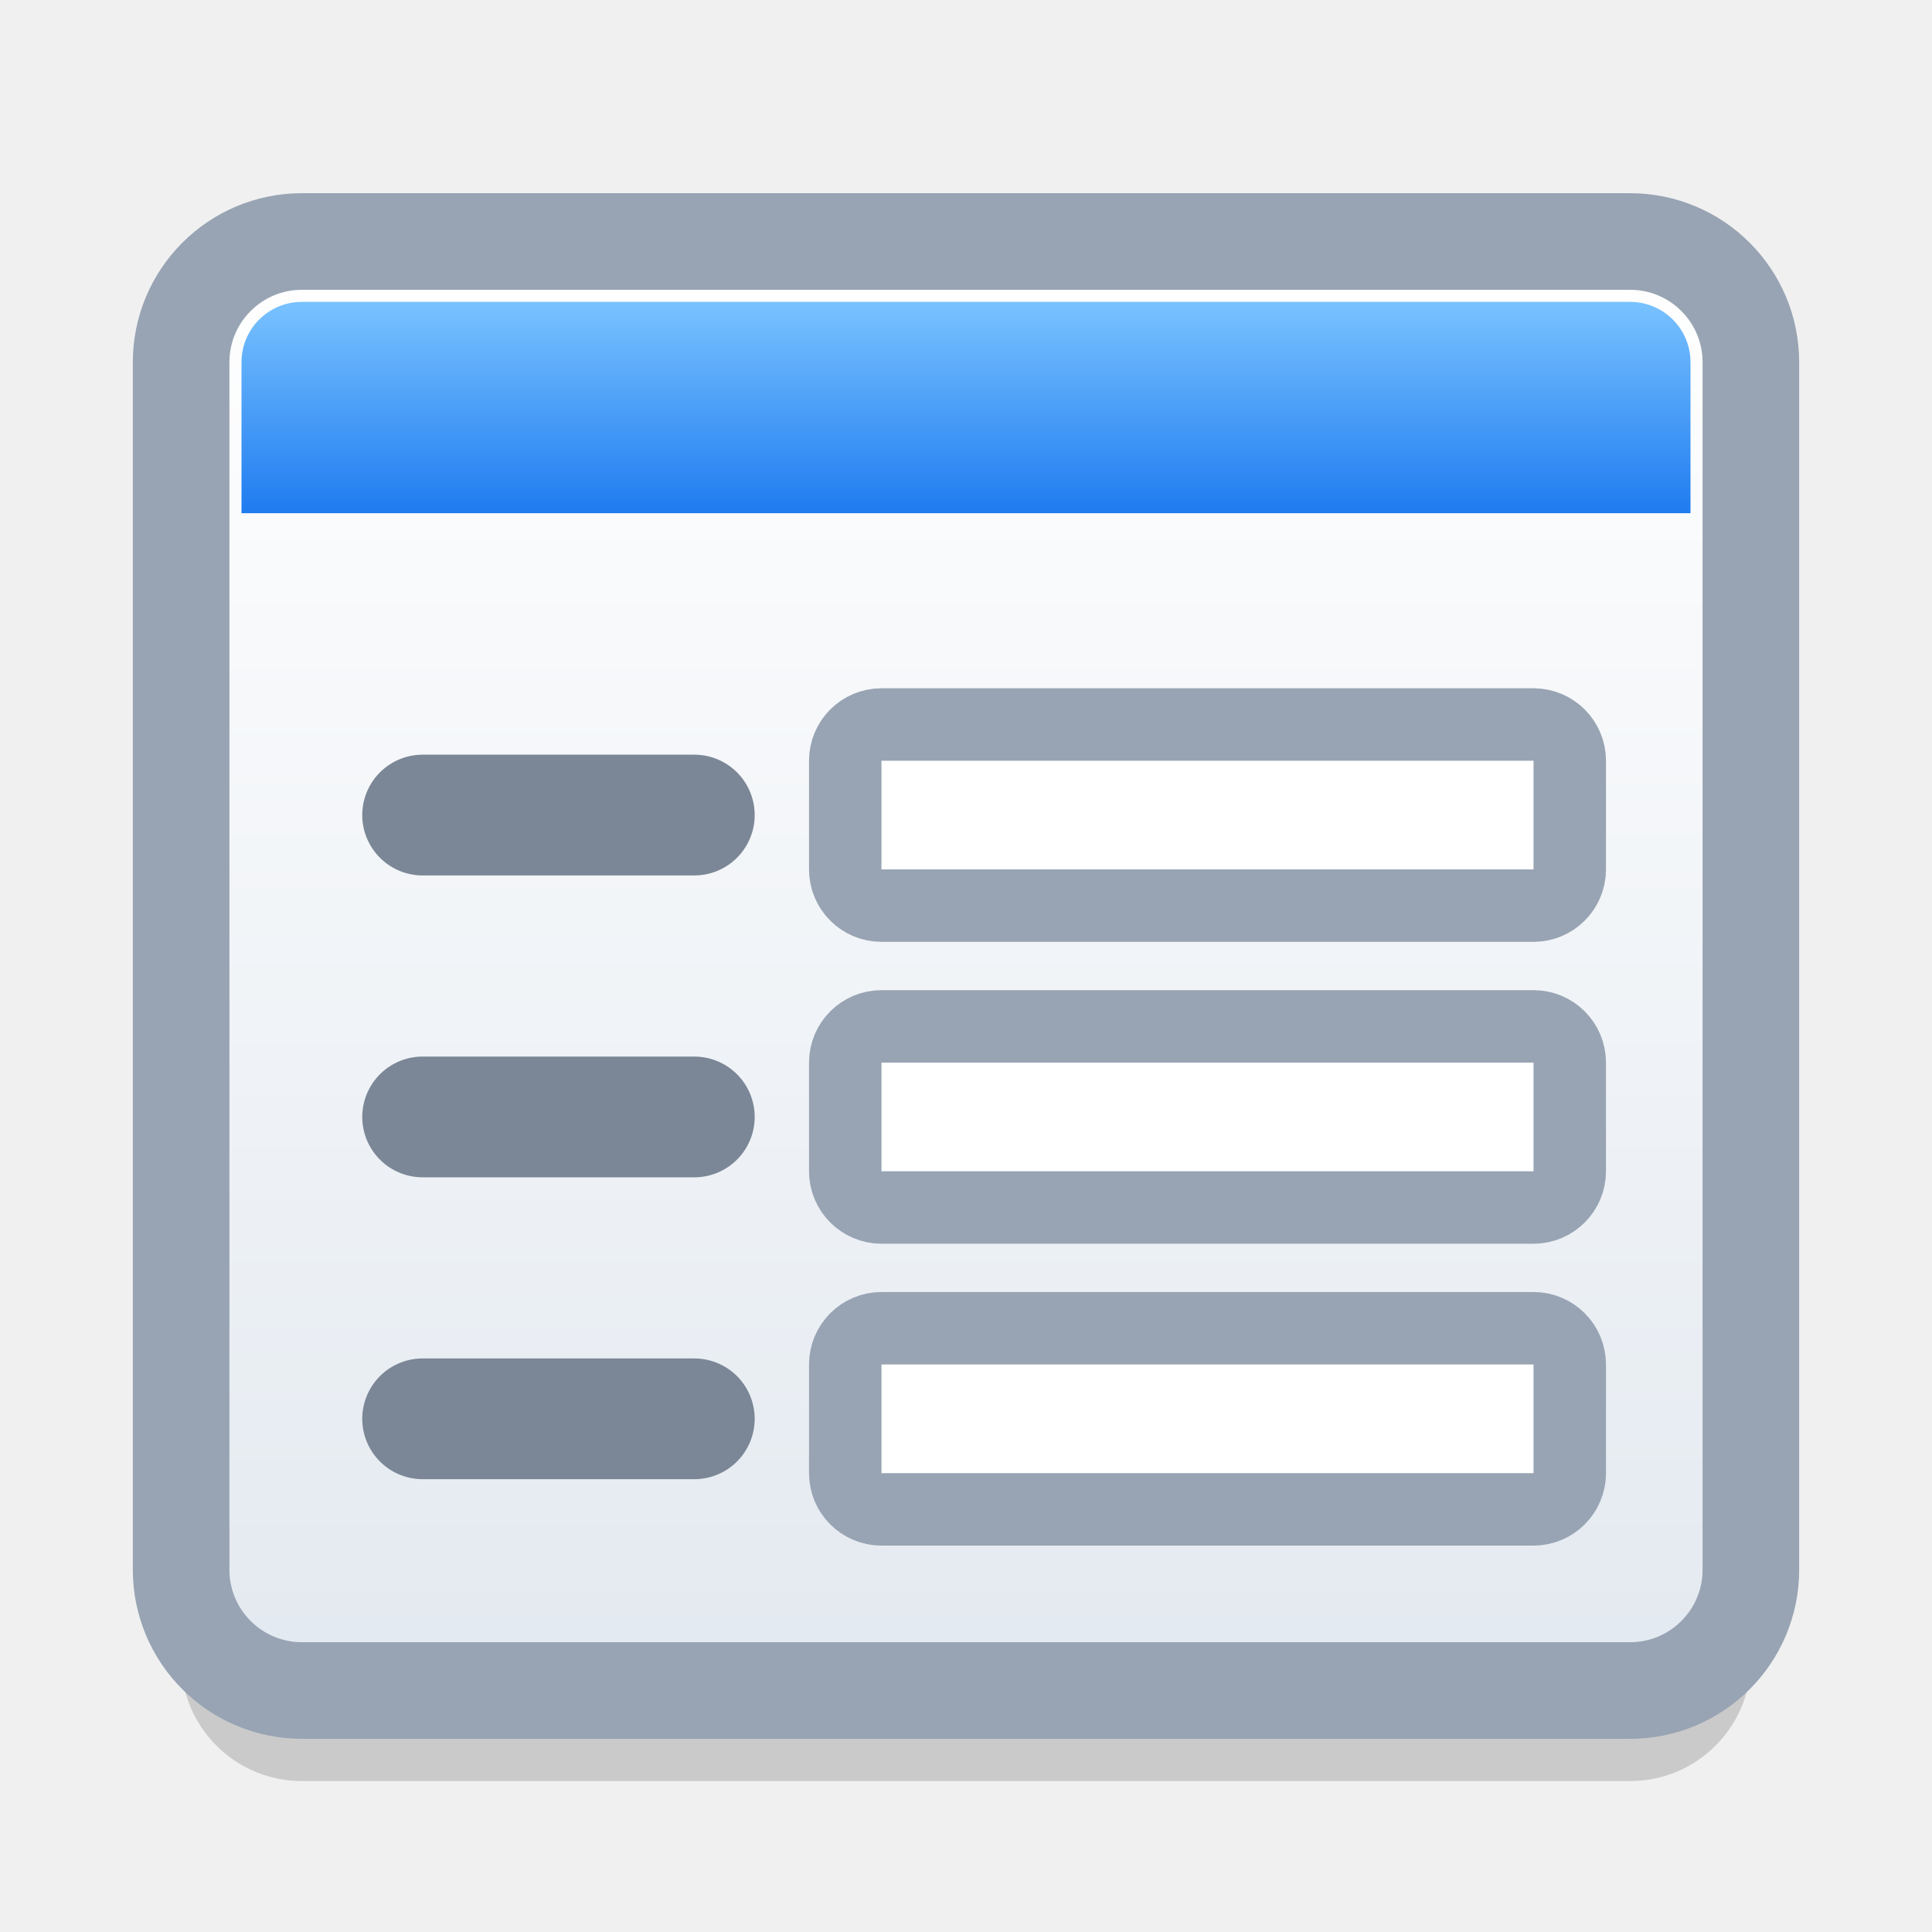
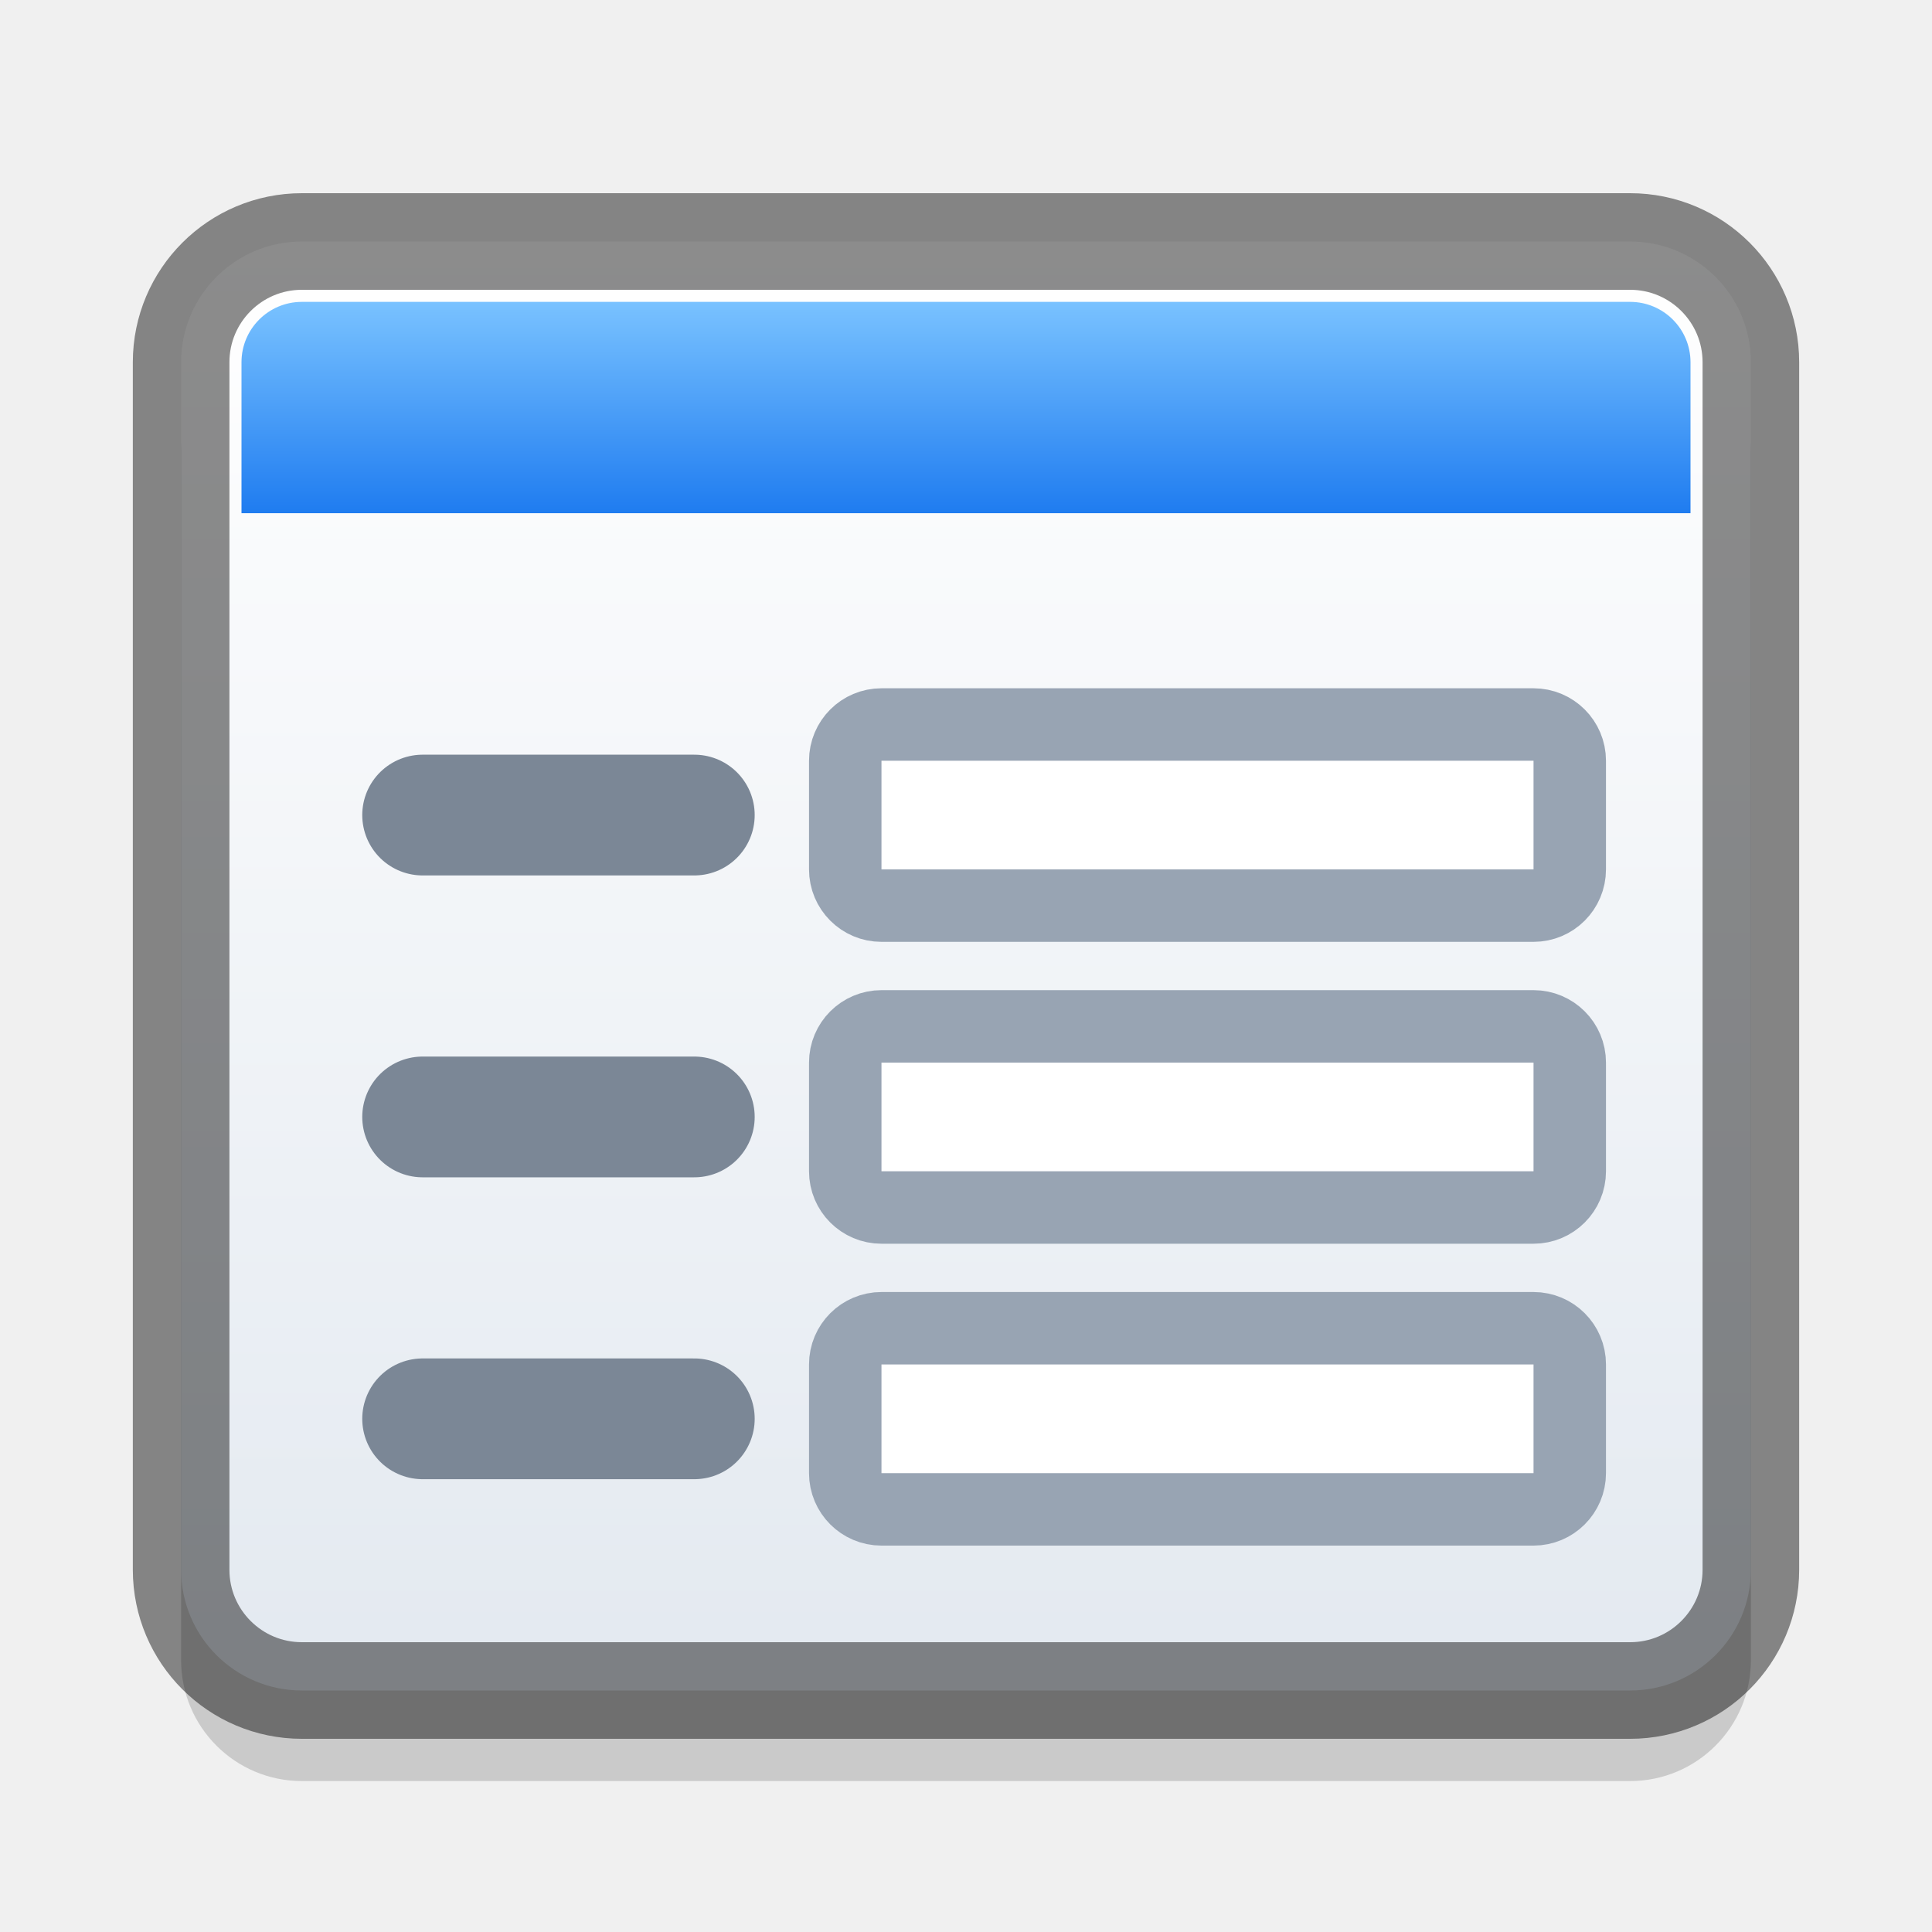
<svg xmlns="http://www.w3.org/2000/svg" viewBox="0 0 16 16">
  <defs>
    <linearGradient id="g0" x2="0" y2="1">
      <stop offset="0" stop-color="#ffffff" />
      <stop offset="1" stop-color="#e3e9f0" />
    </linearGradient>
    <linearGradient id="g1" x2="0" y2="1">
      <stop offset="0" stop-color="#79c2ff" />
      <stop offset="1" stop-color="#1f7cf0" />
    </linearGradient>
  </defs>
  <path d="M2.5 2.75H13.5A1 1 0 0 1 14.5 3.75V13.75A1 1 0 0 1 13.5 14.75H2.5A1 1 0 0 1 1.5 13.75V3.75A1 1 0 0 1 2.5 2.75Z" fill="#000000" fill-opacity="0.16" />
-   <path d="M2.5 2H13.5A1 1 0 0 1 14.5 3V13A1 1 0 0 1 13.5 14H2.5A1 1 0 0 1 1.5 13V3A1 1 0 0 1 2.5 2Z" fill="url(#g0)" stroke="#98a4b3" stroke-width="0.8" stroke-linecap="round" stroke-linejoin="round" />
+   <path d="M2.5 2H13.5A1 1 0 0 1 14.5 3V13A1 1 0 0 1 13.5 14H2.5A1 1 0 0 1 1.5 13V3A1 1 0 0 1 2.5 2Z" fill="url(#g0)" stroke="currentColor" stroke-opacity="0.45" stroke-width="0.8" stroke-linecap="round" stroke-linejoin="round" />
  <path class="accent" d="M2.5 2.5H13.5A0.5 0.5 0 0 1 14 3V4.25H2V3A0.5 0.5 0 0 1 2.5 2.5Z" fill="url(#g1)" />
  <path d="M3.5 6.75H5.75M3.5 9.25H5.75M3.5 11.75H5.75" fill="none" stroke="#7b8796" stroke-width="1" stroke-linecap="round" stroke-linejoin="round" />
  <path d="M7.3 6H12.7A0.3 0.3 0 0 1 13 6.3V7.2A0.3 0.3 0 0 1 12.7 7.5H7.3A0.3 0.3 0 0 1 7 7.2V6.3A0.3 0.3 0 0 1 7.3 6Z" fill="#ffffff" stroke="#98a4b3" stroke-width="0.6" />
  <path d="M7.3 8.5H12.7A0.3 0.3 0 0 1 13 8.8V9.7A0.3 0.3 0 0 1 12.7 10H7.3A0.3 0.3 0 0 1 7 9.7V8.8A0.3 0.3 0 0 1 7.3 8.5Z" fill="#ffffff" stroke="#98a4b3" stroke-width="0.6" />
  <path d="M7.3 11H12.7A0.3 0.3 0 0 1 13 11.3V12.2A0.3 0.3 0 0 1 12.7 12.5H7.3A0.3 0.3 0 0 1 7 12.2V11.3A0.3 0.3 0 0 1 7.3 11Z" fill="#ffffff" stroke="#98a4b3" stroke-width="0.6" />
</svg>
